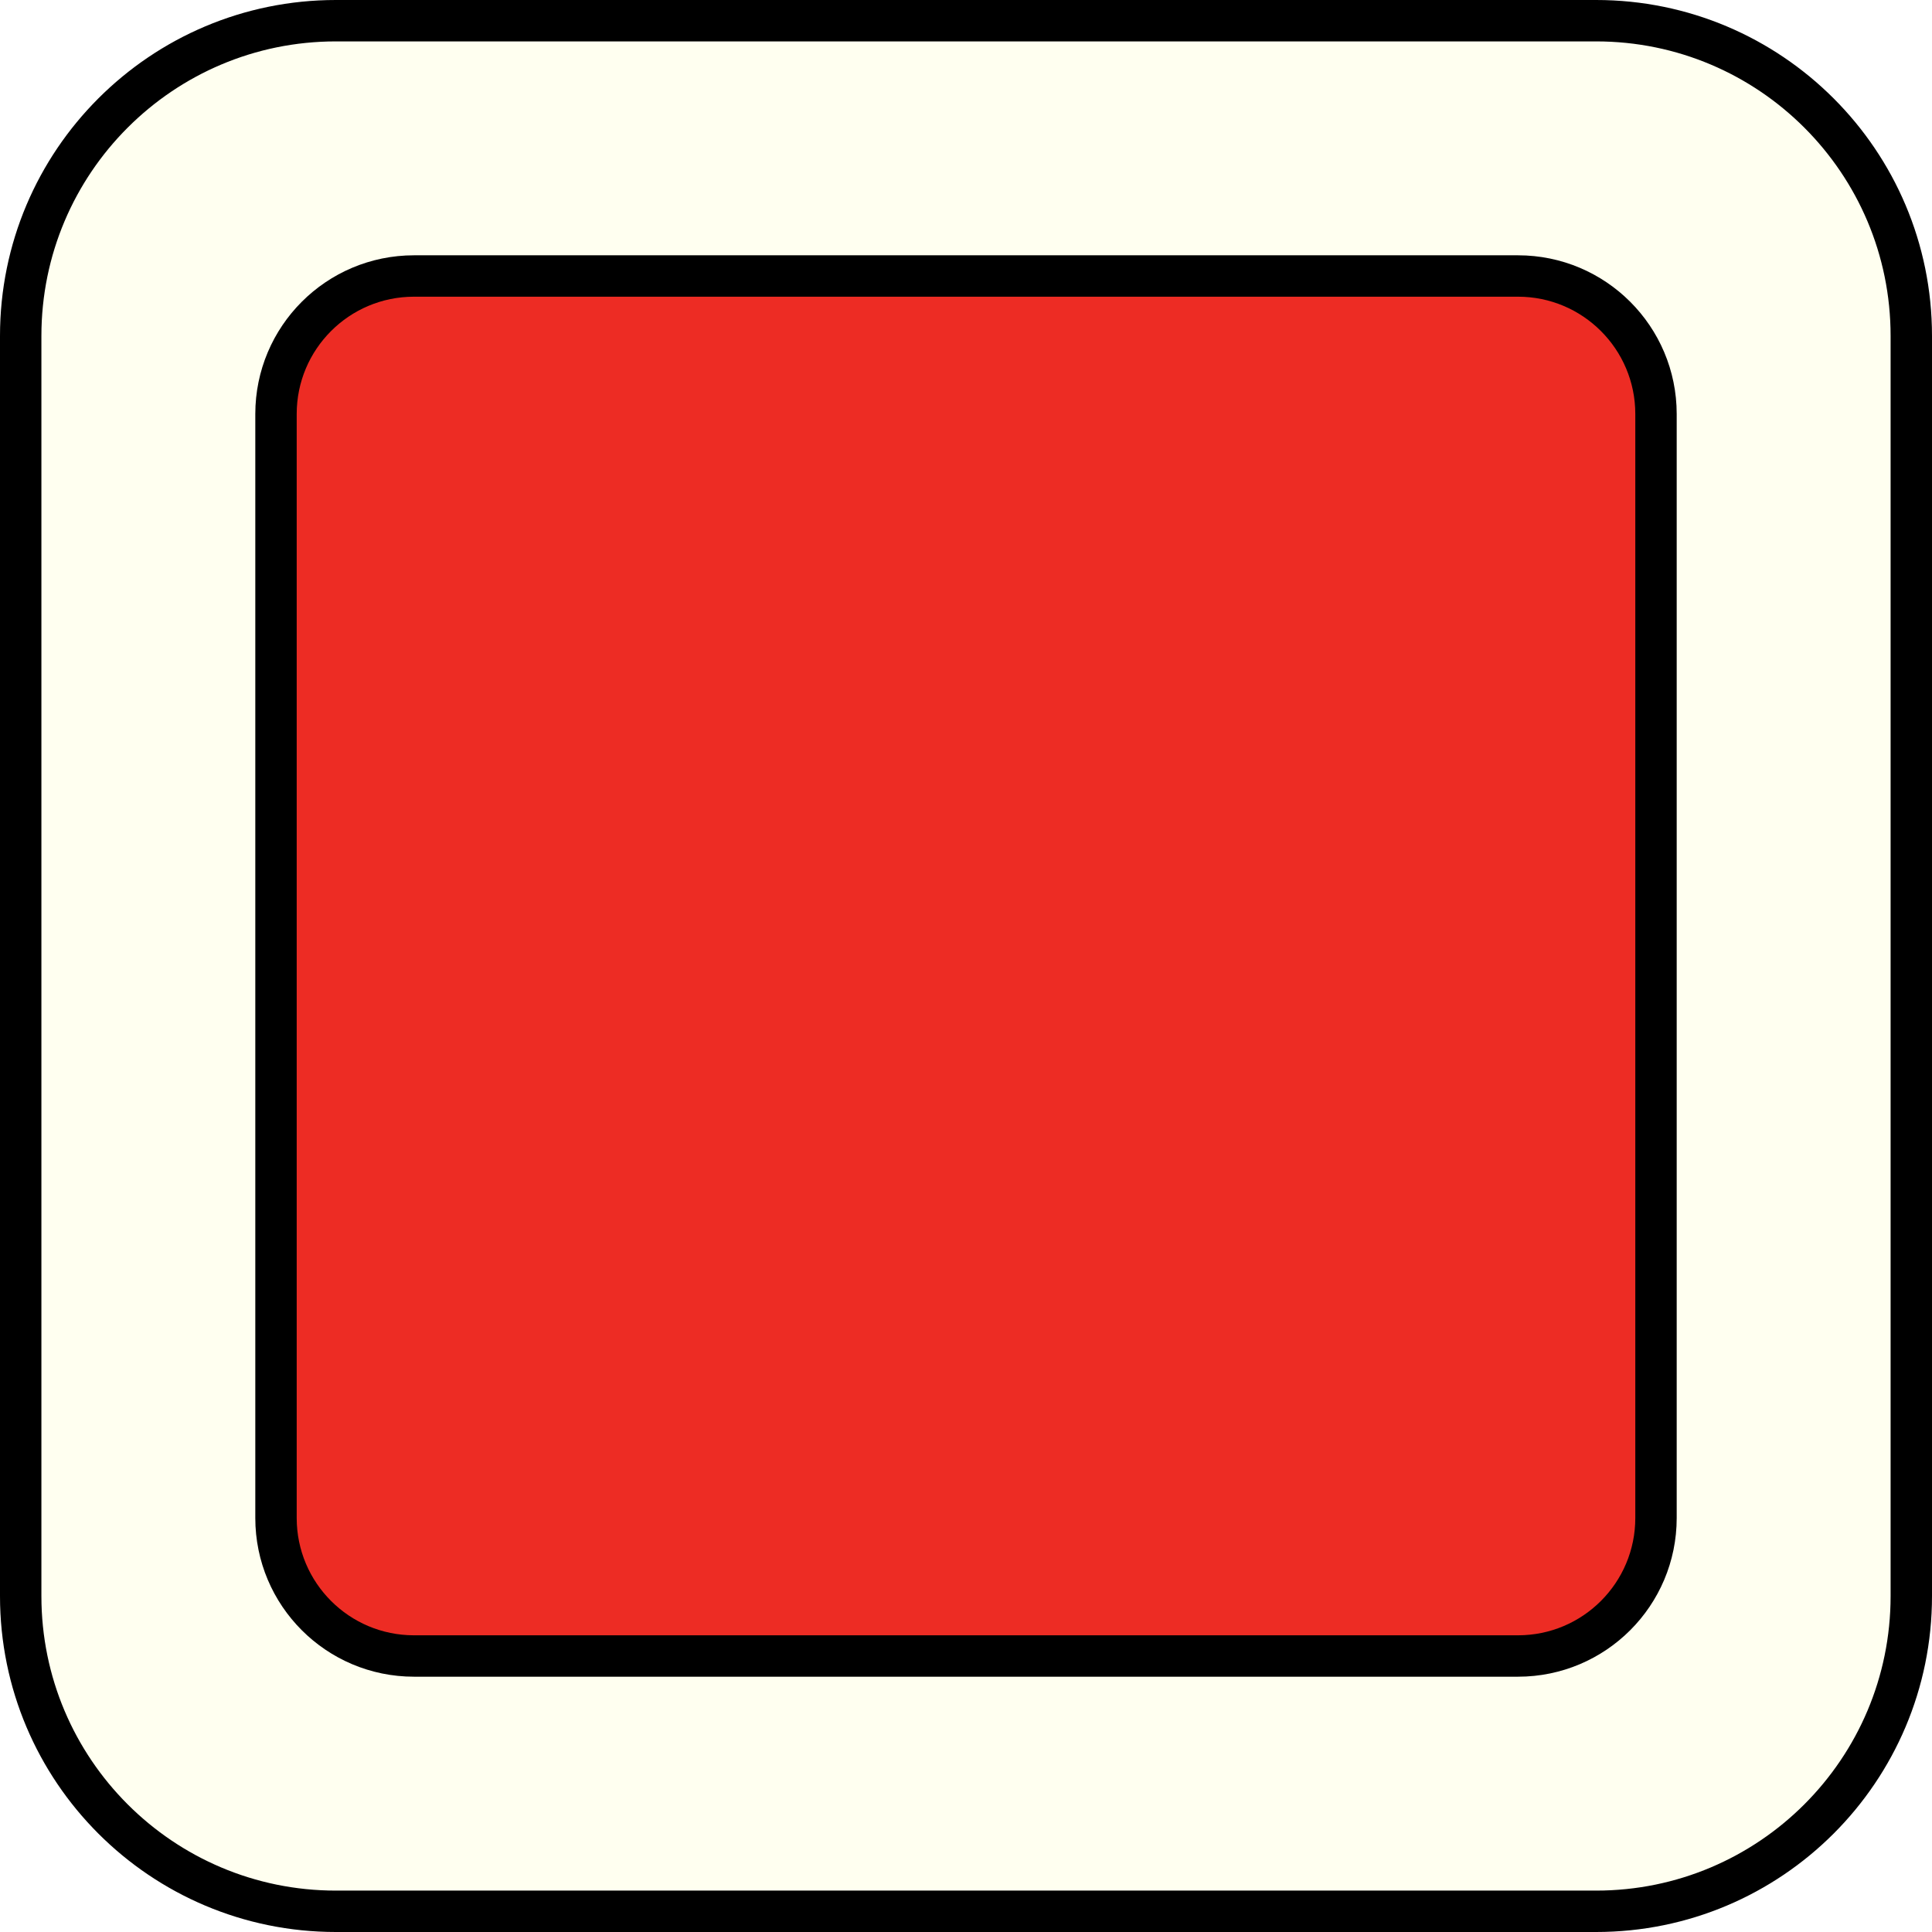
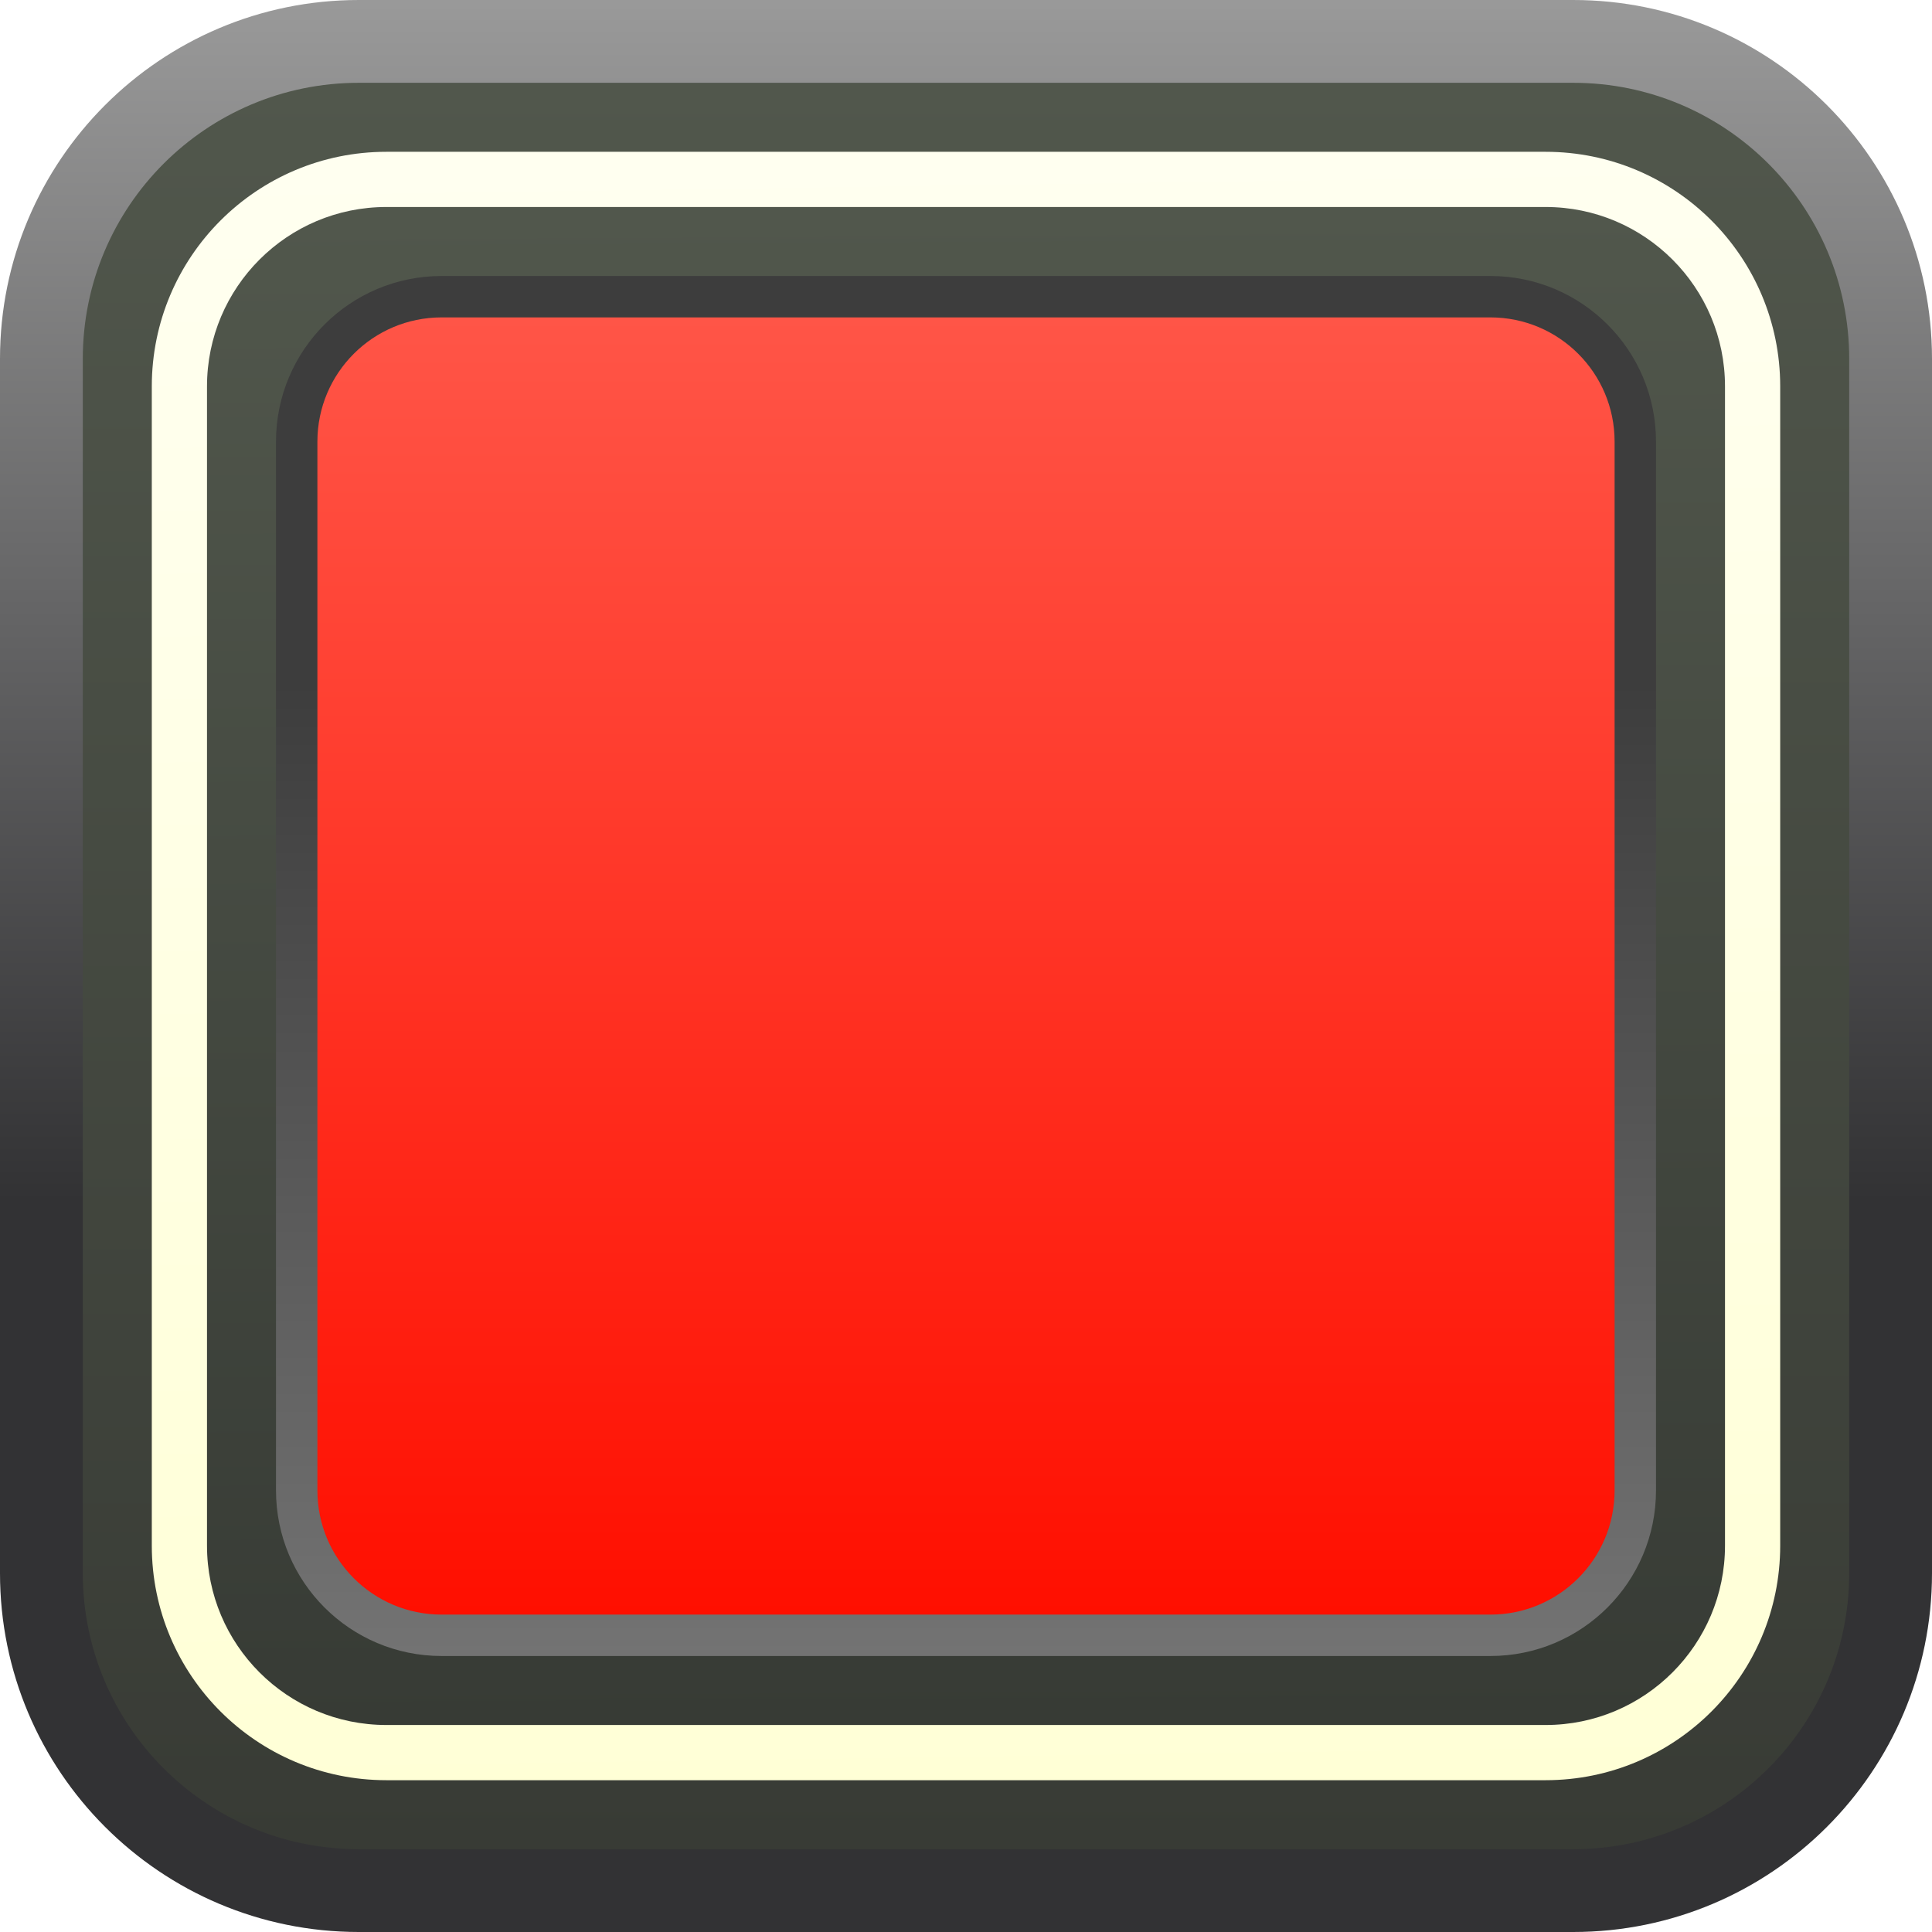
- <svg xmlns="http://www.w3.org/2000/svg" id="svg1006" version="1.1" viewBox="0 0 7 7" height="7mm" width="7mm">
-   <defs id="defs1000" />
+ <svg xmlns="http://www.w3.org/2000/svg" xmlns:xlink="http://www.w3.org/1999/xlink" id="svg1006" version="1.1" viewBox="0 0 7 7" height="7mm" width="7mm">
+   <defs id="defs1000">
+     <linearGradient id="linearGradient2566">
+       <stop style="stop-color:#373b35;stop-opacity:1" offset="0" id="stop2562" />
+       <stop style="stop-color:#51574c;stop-opacity:1" offset="1" id="stop2564" />
+     </linearGradient>
+     <linearGradient id="linearGradient1942">
+       <stop style="stop-color:#ffffd6;stop-opacity:1" offset="0" id="stop1938" />
+       <stop style="stop-color:#fffff0;stop-opacity:1" offset="1" id="stop1940" />
+     </linearGradient>
+     <linearGradient id="linearGradient7360">
+       <stop style="stop-color:#383b35;stop-opacity:1" offset="0" id="stop7356" />
+       <stop style="stop-color:#51574c;stop-opacity:1" offset="1" id="stop7358" />
+     </linearGradient>
+     <linearGradient id="linearGradient5204">
+       <stop style="stop-color:#323234;stop-opacity:1" offset="0" id="stop5200" />
+       <stop style="stop-color:#999999;stop-opacity:1" offset="1" id="stop5202" />
+     </linearGradient>
+     <linearGradient id="linearGradient2280">
+       <stop style="stop-color:#3d3d3d;stop-opacity:1" offset="0" id="stop2276" />
+       <stop style="stop-color:#737373;stop-opacity:1" offset="1" id="stop2278" />
+     </linearGradient>
+     <linearGradient xlink:href="#linearGradient5204" id="linearGradient2282" x1="3.482" y1="-2.95" x2="3.482" y2="-7.305" gradientUnits="userSpaceOnUse" gradientTransform="translate(0.01819731,7.304381)" />
+     <linearGradient xlink:href="#linearGradient2280" id="linearGradient3048" gradientUnits="userSpaceOnUse" x1="3.485" y1="-5.633" x2="3.485" y2="-1.618" gradientTransform="matrix(0.7137269,0,0,0.8793406,1.012988,7.423039)" />
+     <linearGradient xlink:href="#linearGradient7360" id="linearGradient7362" x1="3.5" y1="6.8" x2="3.5" y2="0.2" gradientUnits="userSpaceOnUse" gradientTransform="matrix(0.969697,0,0,0.969697,0.1060606,0.1060606)" />
+     <linearGradient xlink:href="#linearGradient6128" id="linearGradient6130" x1="3.5" y1="6" x2="3.5" y2="1" gradientUnits="userSpaceOnUse" gradientTransform="matrix(0.94,0,0,0.94,0.2100001,0.2099999)" />
+     <linearGradient id="linearGradient6128">
+       <stop style="stop-color:#ff0f00;stop-opacity:1" offset="0" id="stop6124" />
+       <stop style="stop-color:#ff5547;stop-opacity:1" offset="1" id="stop6126" />
+     </linearGradient>
+     <linearGradient xlink:href="#linearGradient1942" id="linearGradient1944" x1="4.887" y1="5.34" x2="4.802" y2="-0.596" gradientUnits="userSpaceOnUse" gradientTransform="translate(-1.3019,1.145723)" />
+     <linearGradient xlink:href="#linearGradient2566" id="linearGradient2568" x1="4.416" y1="12.962" x2="4.386" y2="7.453" gradientUnits="userSpaceOnUse" gradientTransform="translate(-0.8856392,-6.703176)" />
+   </defs>
  <g id="layer1">
-     <rect ry="1.142" rx="1.142" y="0.075" x="0.075" height="6.85" width="6.85" id="rect1569" style="fill:#fffff0;fill-opacity:1;stroke:#000000;stroke-width:0.15;stroke-miterlimit:4;stroke-dasharray:none;stroke-opacity:1" />
-     <rect ry="0.5" rx="0.5" y="1" x="1" height="5" width="5" id="rect2532" style="fill:#ed2c24;fill-opacity:1;stroke:#000000;stroke-width:0.15;stroke-miterlimit:4;stroke-dasharray:none;stroke-opacity:1;stop-color:#000000" />
+     <rect style="opacity:1;fill:url(#linearGradient2282);fill-opacity:1;stroke-width:0.25;stroke-opacity:0.188" id="rect1050" width="7" height="7" x="0" y="8.8817842e-16" rx="1.3" ry="1.3" />
+     <rect style="opacity:1;fill:url(#linearGradient7362);fill-opacity:1;stroke-width:0.25;stroke-opacity:0.188" id="rect2898" width="6.4" height="6.4" x="0.3" y="0.3" rx="1" ry="1" />
+     <rect style="opacity:1;fill:url(#linearGradient1944);fill-opacity:1;stroke:none;stroke-width:0.15" id="rect1176" width="5.9" height="5.9" x="0.55" y="0.55" rx="0.85" ry="0.85" />
+     <rect style="opacity:1;fill:url(#linearGradient2568);fill-opacity:1;stroke:none;stroke-width:0.15" id="rect1382" width="5.5" height="5.5" x="0.75" y="0.75" rx="0.65" ry="0.65" />
+     <rect style="opacity:1;fill:url(#linearGradient3048);fill-opacity:1;stroke-width:0.25;stroke-opacity:0.188" id="rect3046" width="5" height="5" x="1" y="1" rx="0.6" ry="0.6" />
+     <rect style="fill:url(#linearGradient6130);fill-opacity:1;stroke-width:0.25;stroke-opacity:0.188" id="rect3544" width="4.7" height="4.7" x="1.15" y="1.15" rx="0.45" ry="0.45" />
  </g>
</svg>
